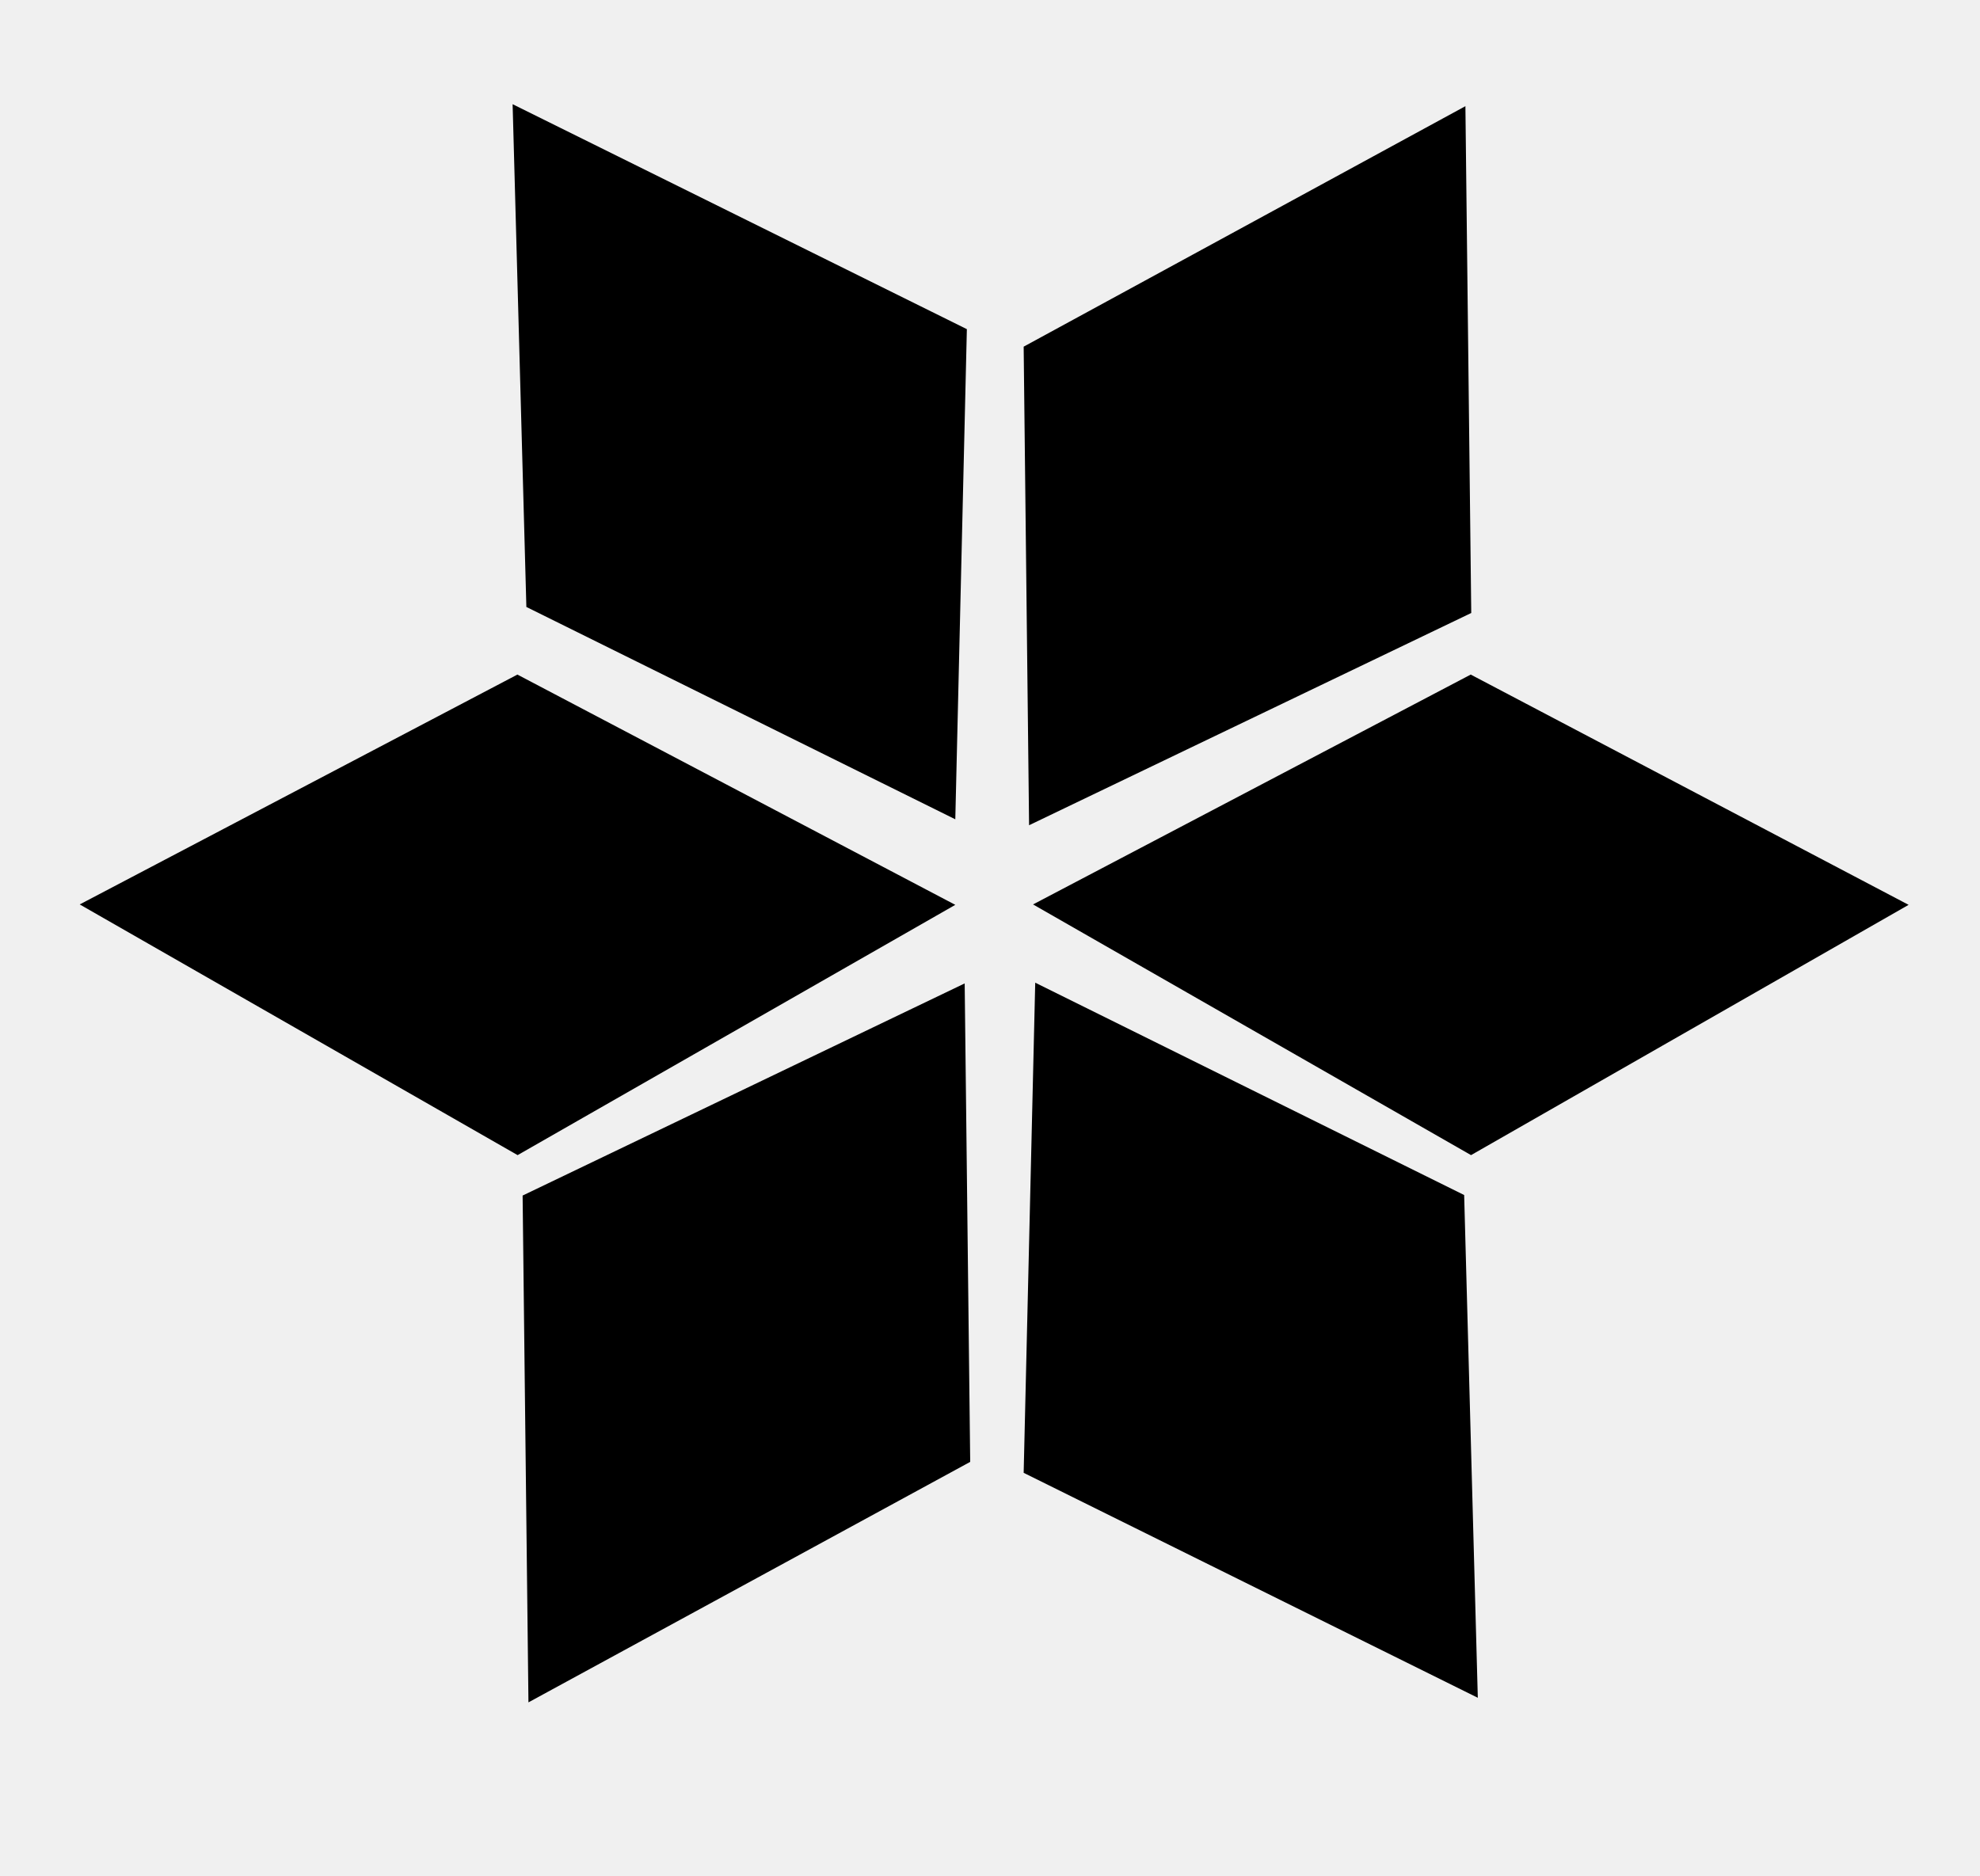
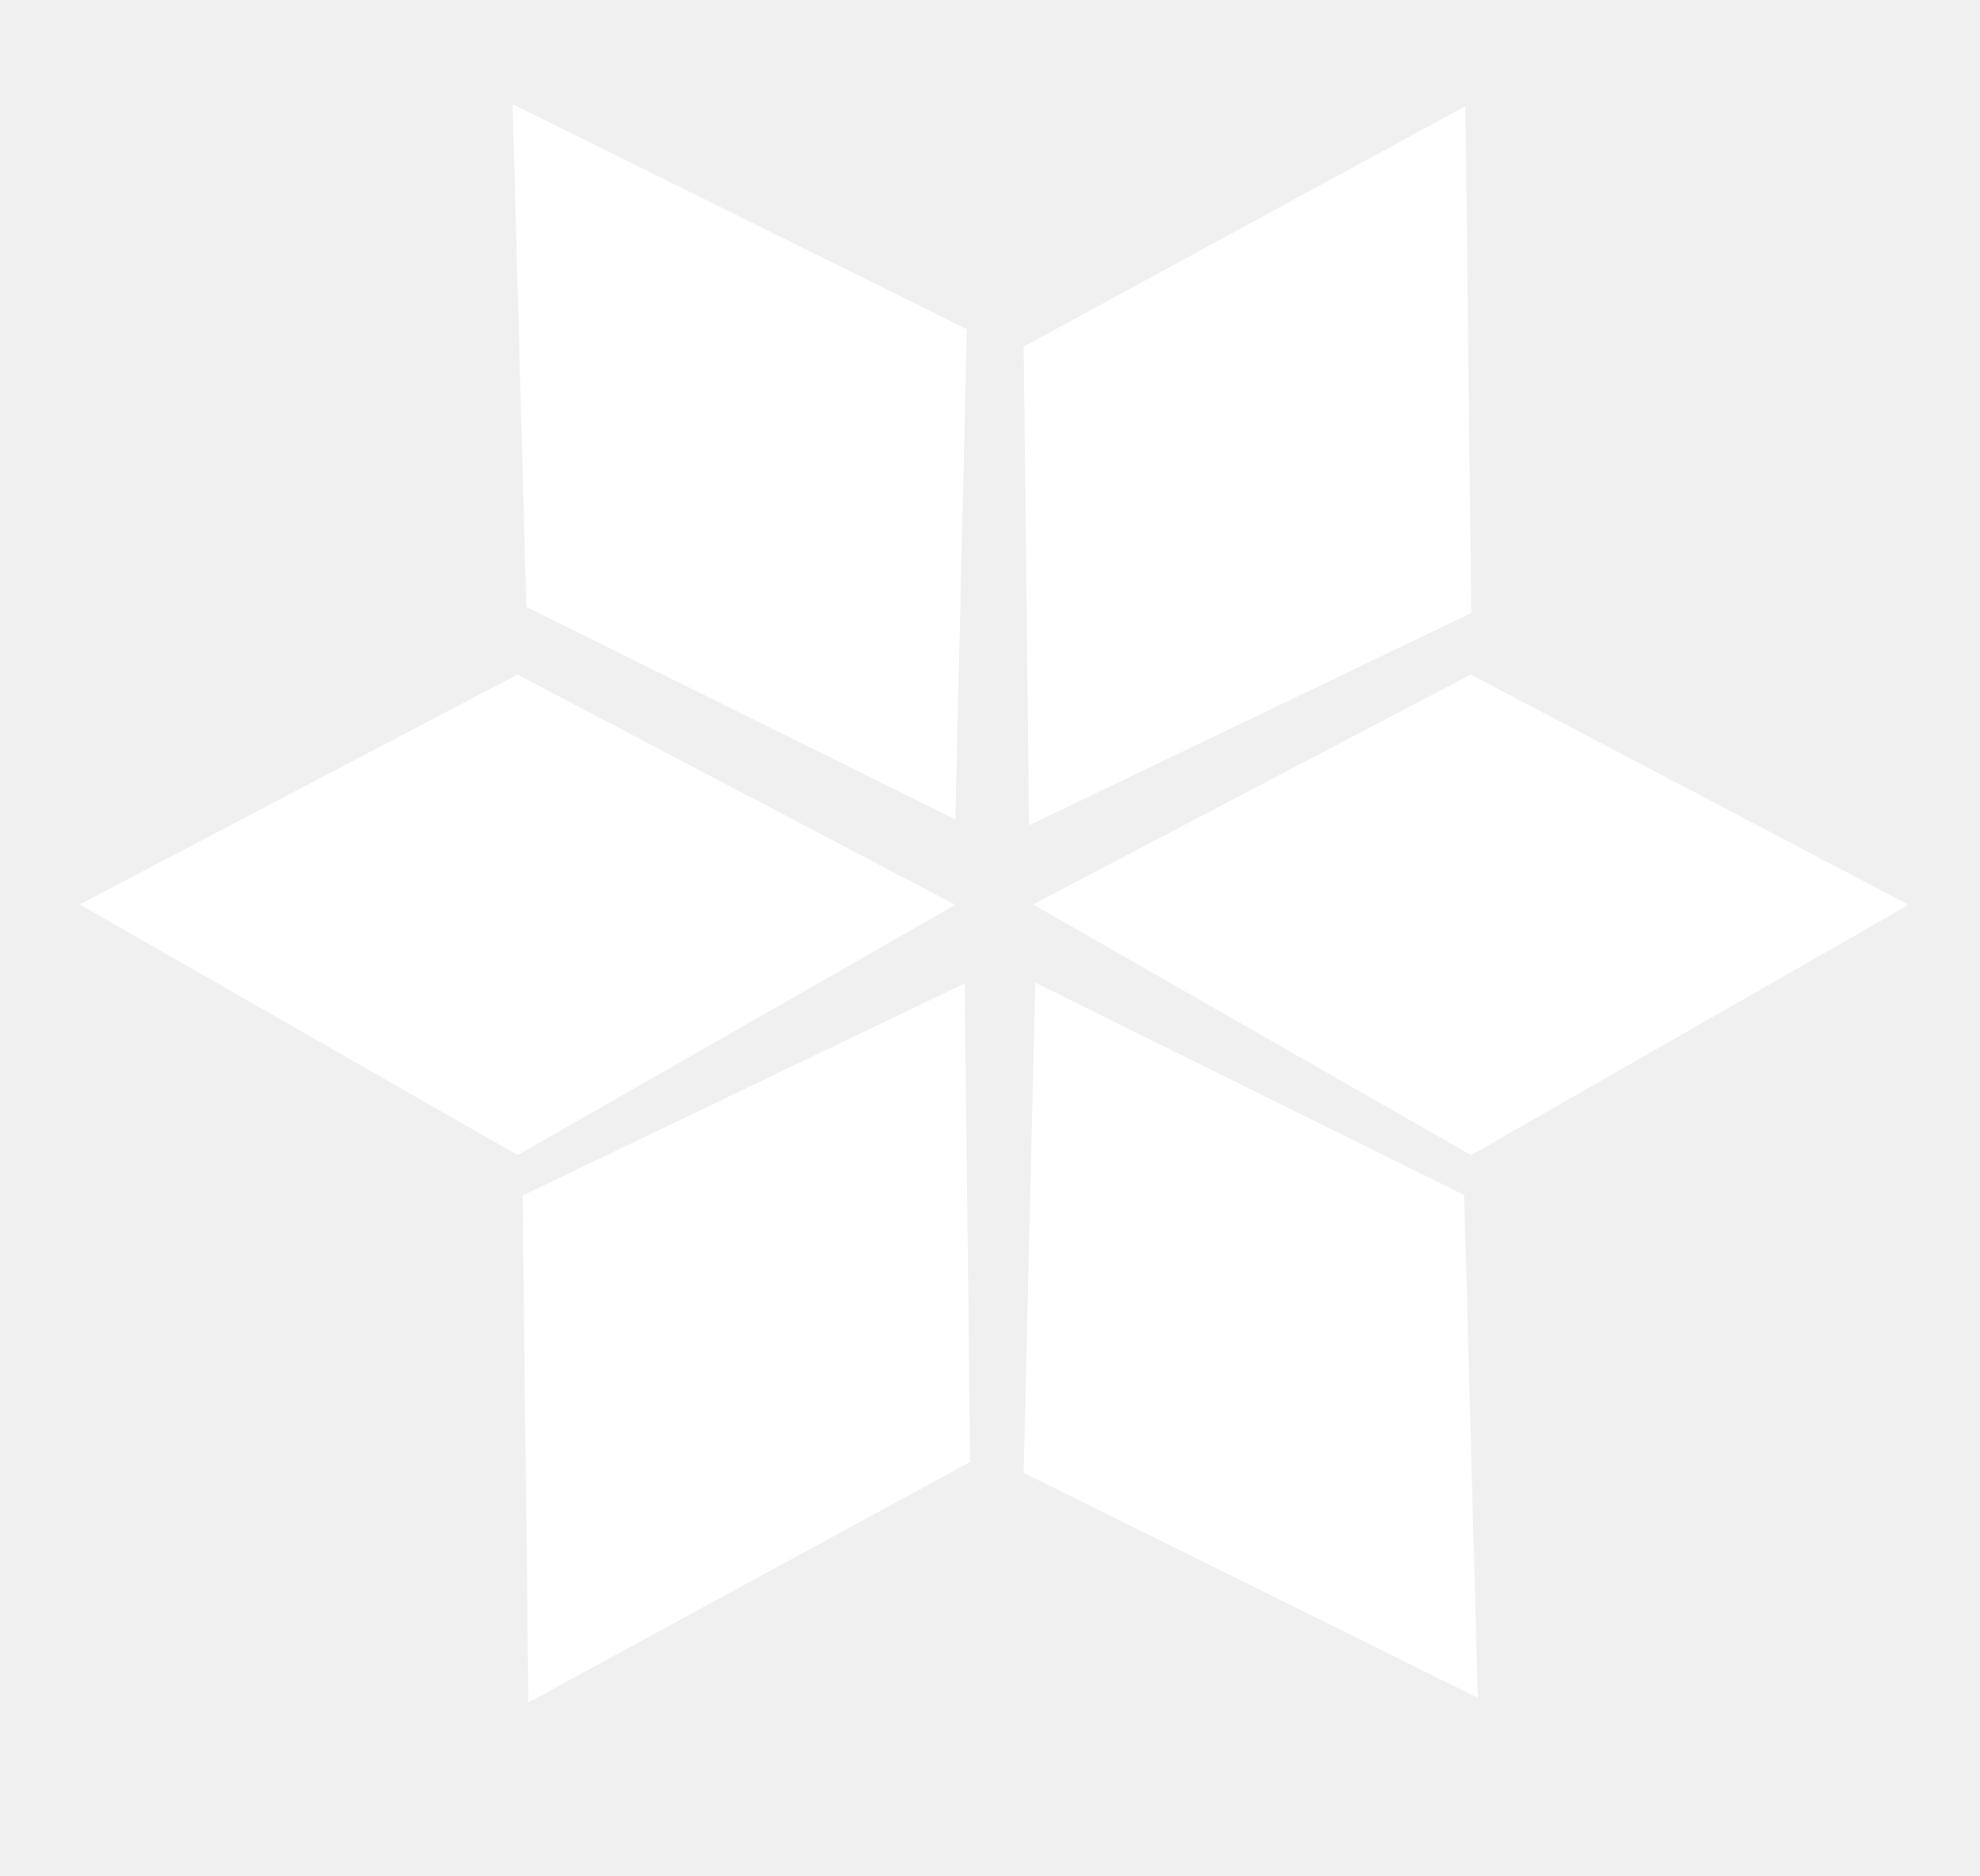
<svg xmlns="http://www.w3.org/2000/svg" width="19" height="18" viewBox="0 0 19 18" fill="none">
  <g id="Elemento Outline" clip-path="url(#clip0_1257_35405)">
    <g id="Ice">
-       <path fill-rule="evenodd" clip-rule="evenodd" d="M14.062 1.019L14.118 5.883L9.875 7.92L9.823 3.327L14.062 1.019Z" fill="currentColor" />
-       <path fill-rule="evenodd" clip-rule="evenodd" d="M18.315 8.684L14.116 11.086L9.913 8.68L14.113 6.474L18.315 8.684Z" fill="currentColor" />
-       <path fill-rule="evenodd" clip-rule="evenodd" d="M9.167 8.684L4.967 11.086L0.765 8.68L4.965 6.474L9.167 8.684Z" fill="currentColor" />
-       <path fill-rule="evenodd" clip-rule="evenodd" d="M4.919 1L9.278 3.159L9.167 7.863L5.051 5.825L4.919 1Z" fill="currentColor" />
-       <path fill-rule="evenodd" clip-rule="evenodd" d="M14.181 16.294L9.823 14.135L9.934 9.431L14.05 11.469L14.181 16.294Z" fill="currentColor" />
-       <path fill-rule="evenodd" clip-rule="evenodd" d="M5.071 16.338L5.015 11.474L9.257 9.438L9.31 14.03L5.071 16.338Z" fill="currentColor" />
+       <path fill-rule="evenodd" clip-rule="evenodd" d="M14.062 1.019L14.118 5.883L9.875 7.92L9.823 3.327L14.062 1.019Z" fill="white" />
+       <path fill-rule="evenodd" clip-rule="evenodd" d="M18.315 8.684L14.116 11.086L9.913 8.68L14.113 6.474L18.315 8.684Z" fill="white" />
+       <path fill-rule="evenodd" clip-rule="evenodd" d="M9.167 8.684L4.967 11.086L0.765 8.68L4.965 6.474L9.167 8.684Z" fill="white" />
+       <path fill-rule="evenodd" clip-rule="evenodd" d="M4.919 1L9.278 3.159L9.167 7.863L5.051 5.825L4.919 1Z" fill="white" />
+       <path fill-rule="evenodd" clip-rule="evenodd" d="M14.181 16.294L9.823 14.135L9.934 9.431L14.05 11.469L14.181 16.294Z" fill="white" />
+       <path fill-rule="evenodd" clip-rule="evenodd" d="M5.071 16.338L5.015 11.474L9.257 9.438L9.31 14.03L5.071 16.338Z" fill="white" />
    </g>
  </g>
  <defs>
    <clipPath id="clip0_1257_35405">
-       <rect width="18" height="18" fill="currentColor" transform="translate(0.764893)" />
+       <rect width="18" height="18" fill="white" transform="translate(0.764893)" />
    </clipPath>
  </defs>
</svg>
